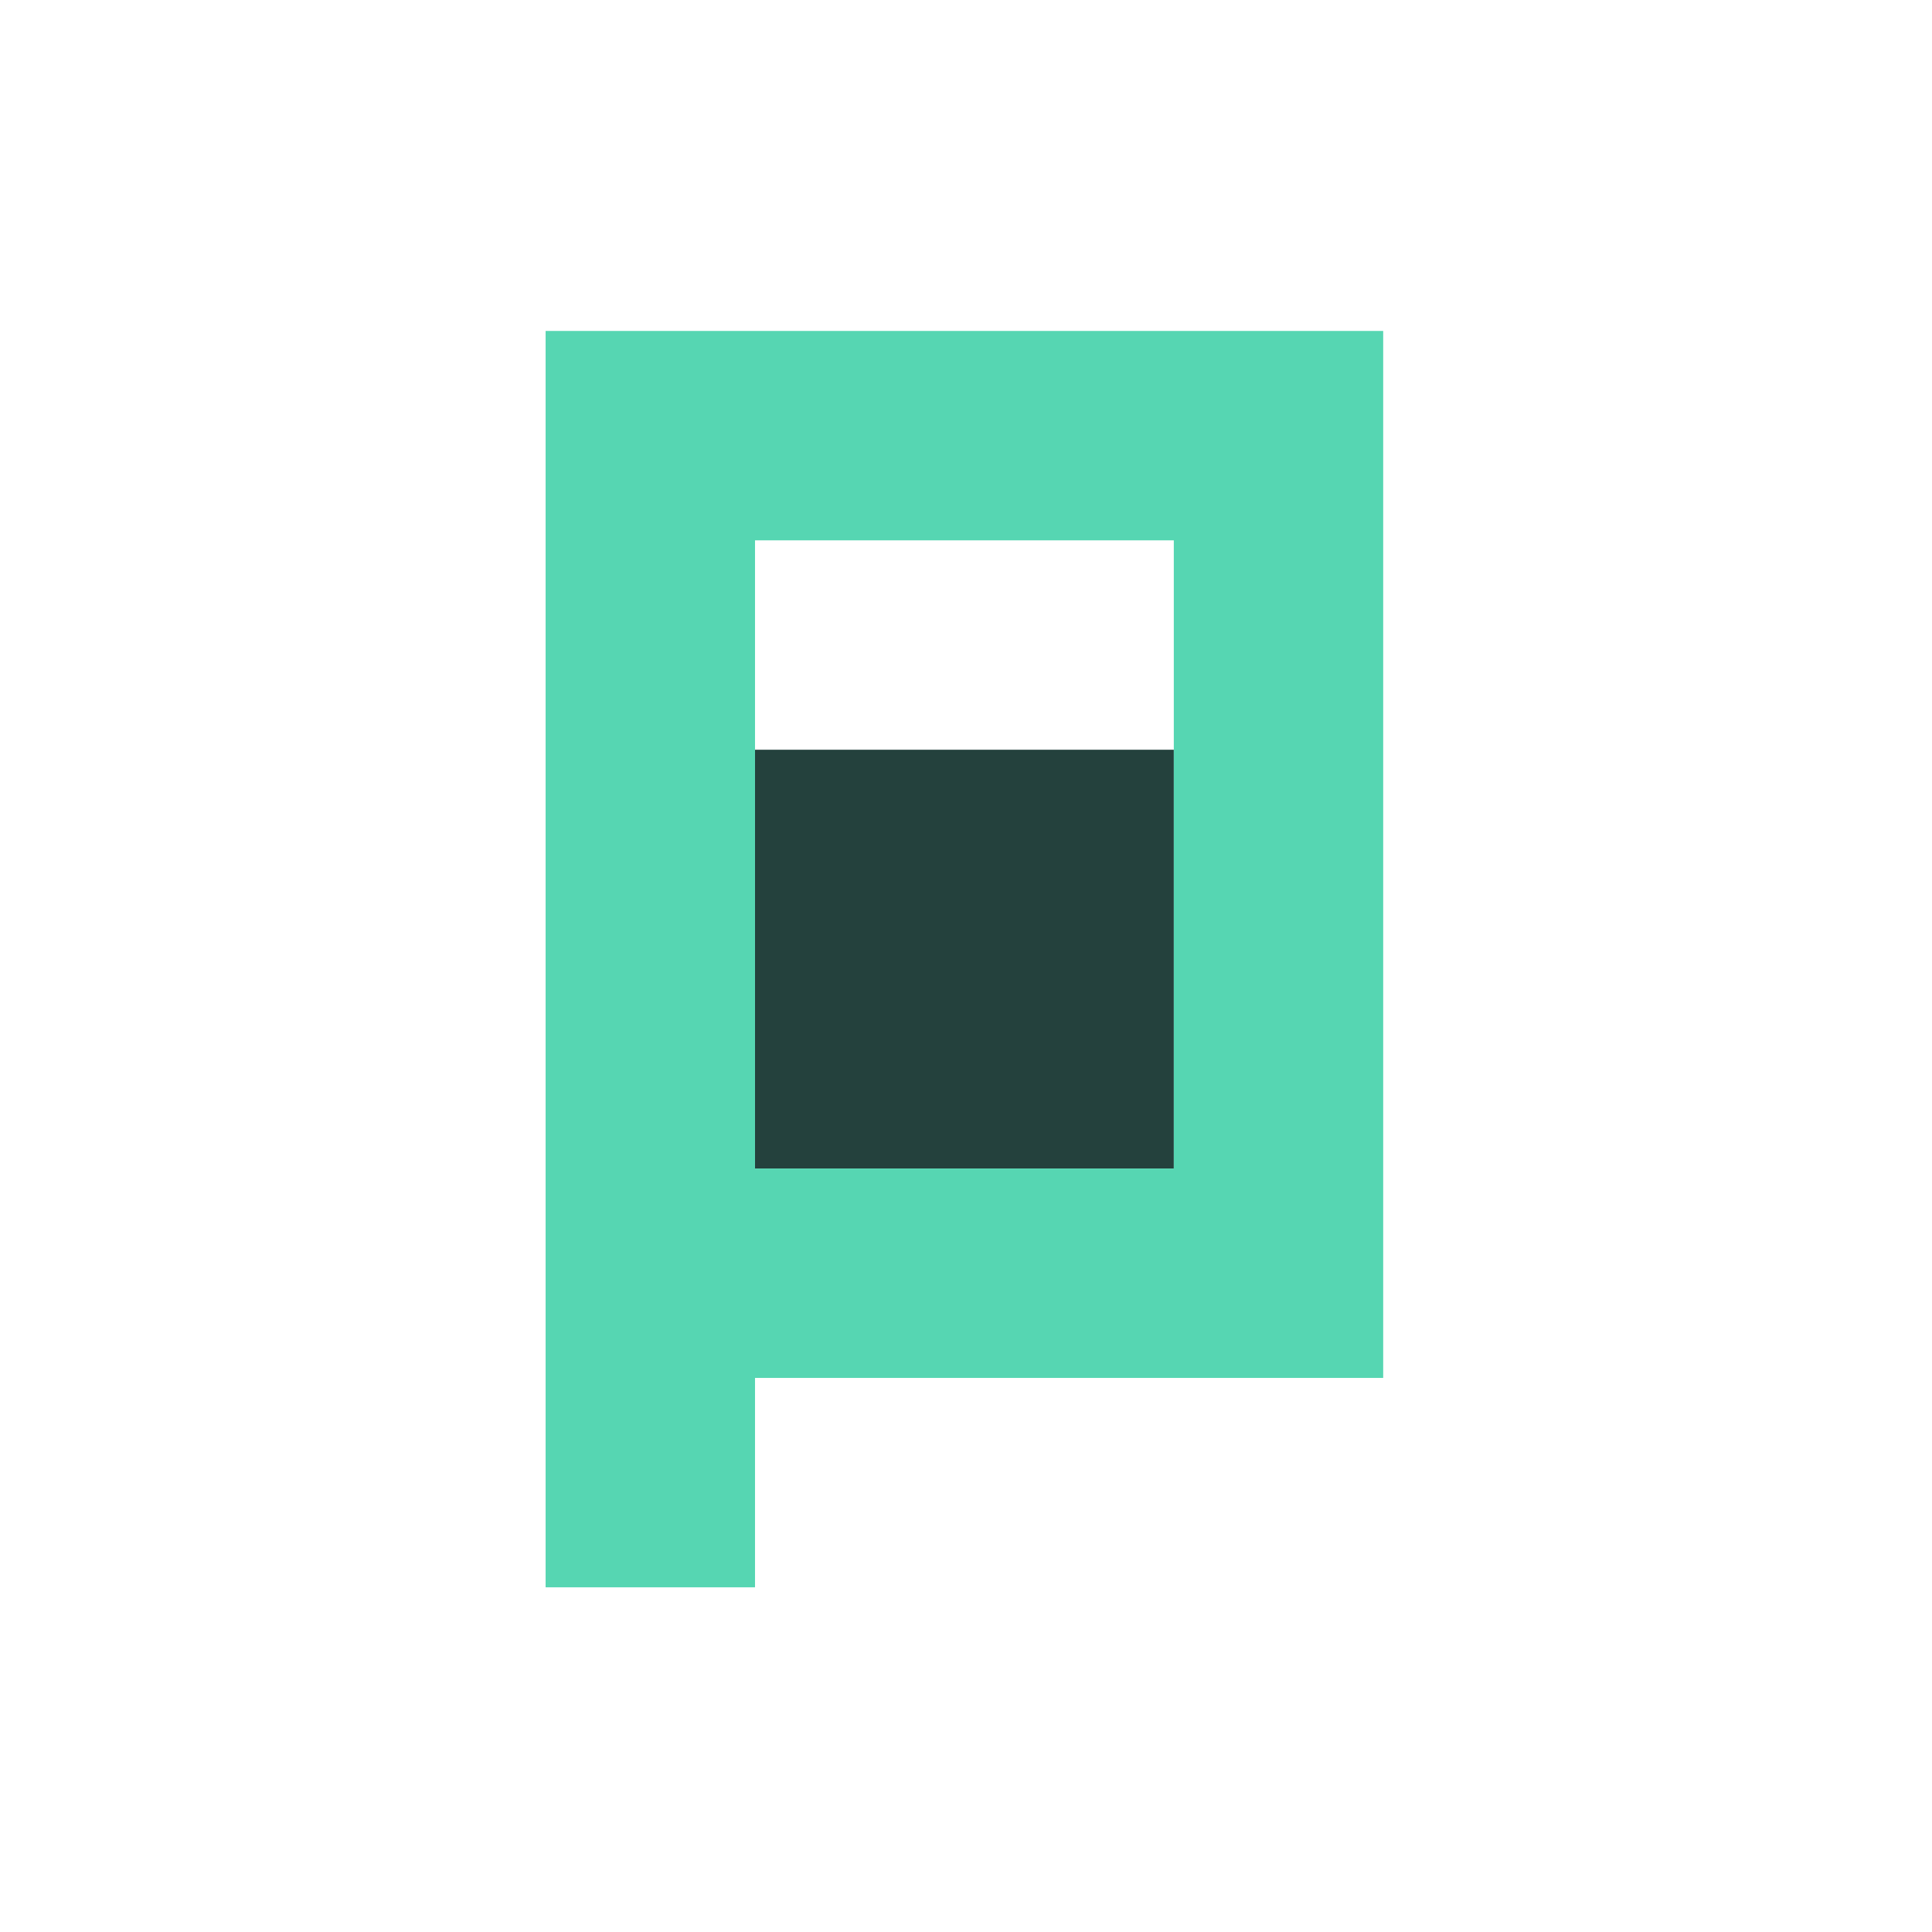
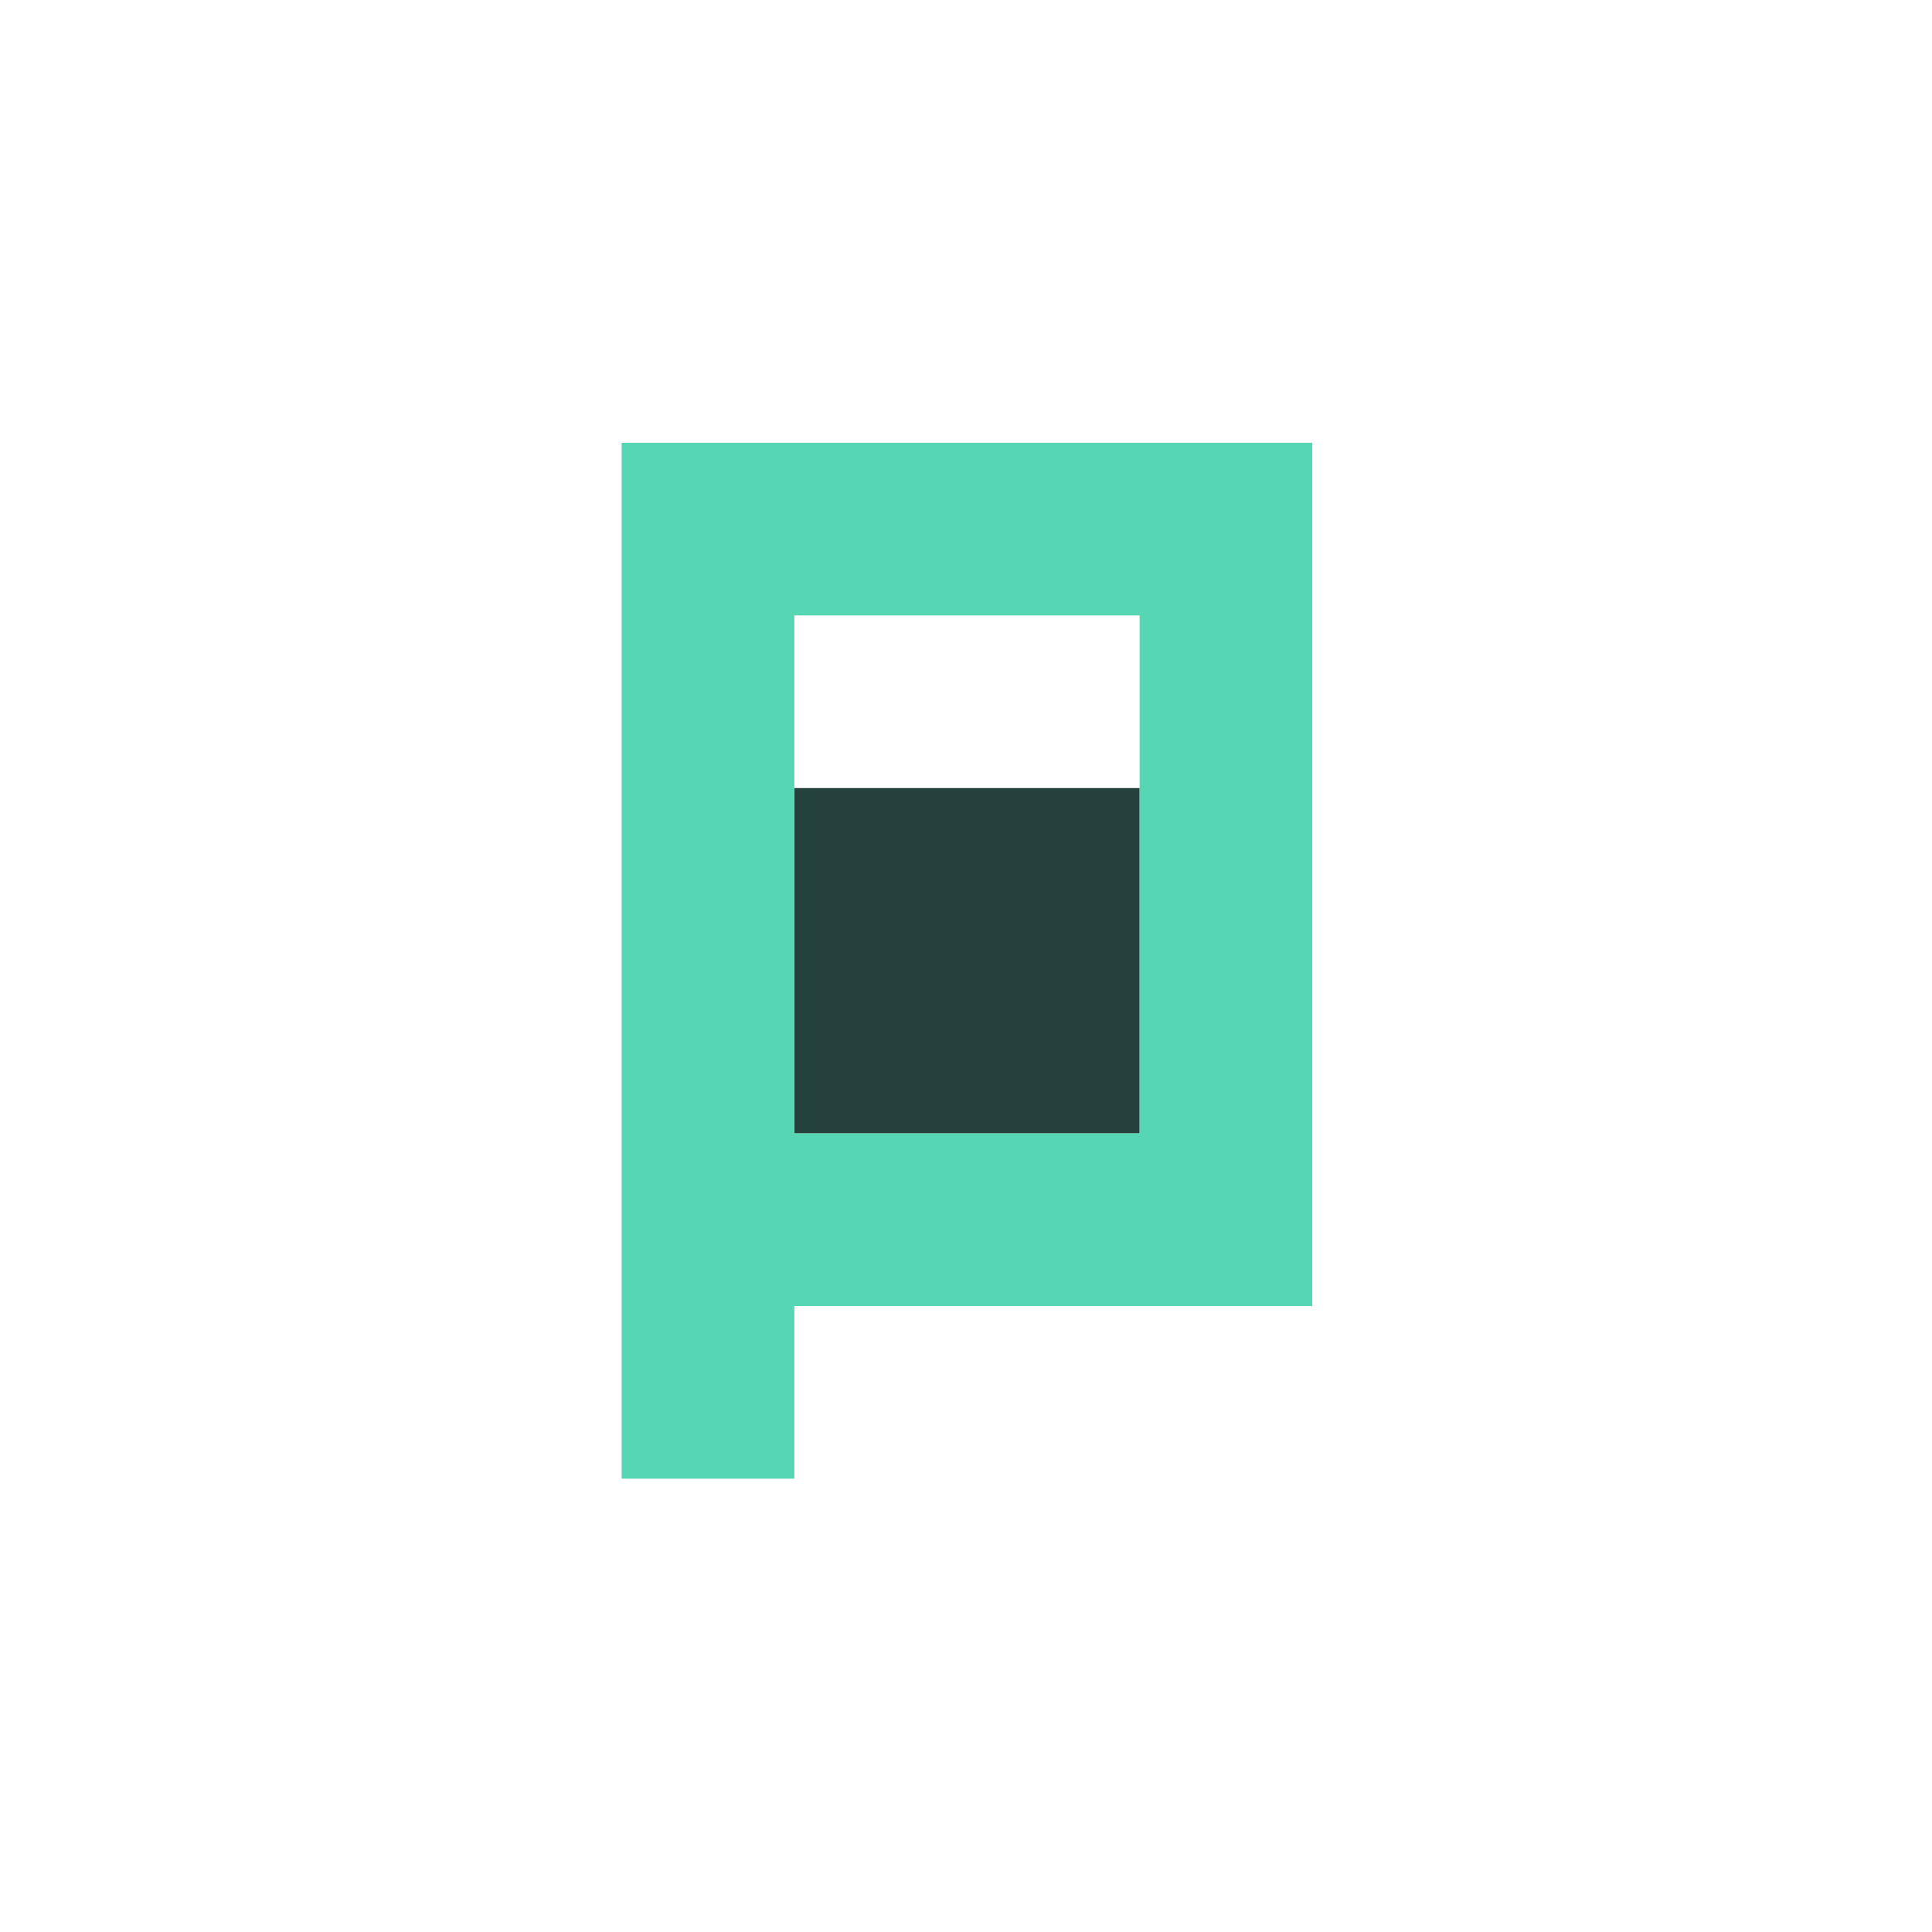
<svg xmlns="http://www.w3.org/2000/svg" viewBox="0 0 432 432">
-   <g transform="translate(122 74) scale(2.85)">
+   <g transform="translate(139 99) scale(2.35)">
    <path d="M49.286 65.715H16.43V32.857h32.857v32.858Z" fill="#24413D" />
    <path d="M16.429 65.714h32.857V16.429H16.429v49.285ZM65.714 82.143H16.429V98.57H0V0h65.714v82.143Z" fill="#56D6B2" />
  </g>
</svg>
